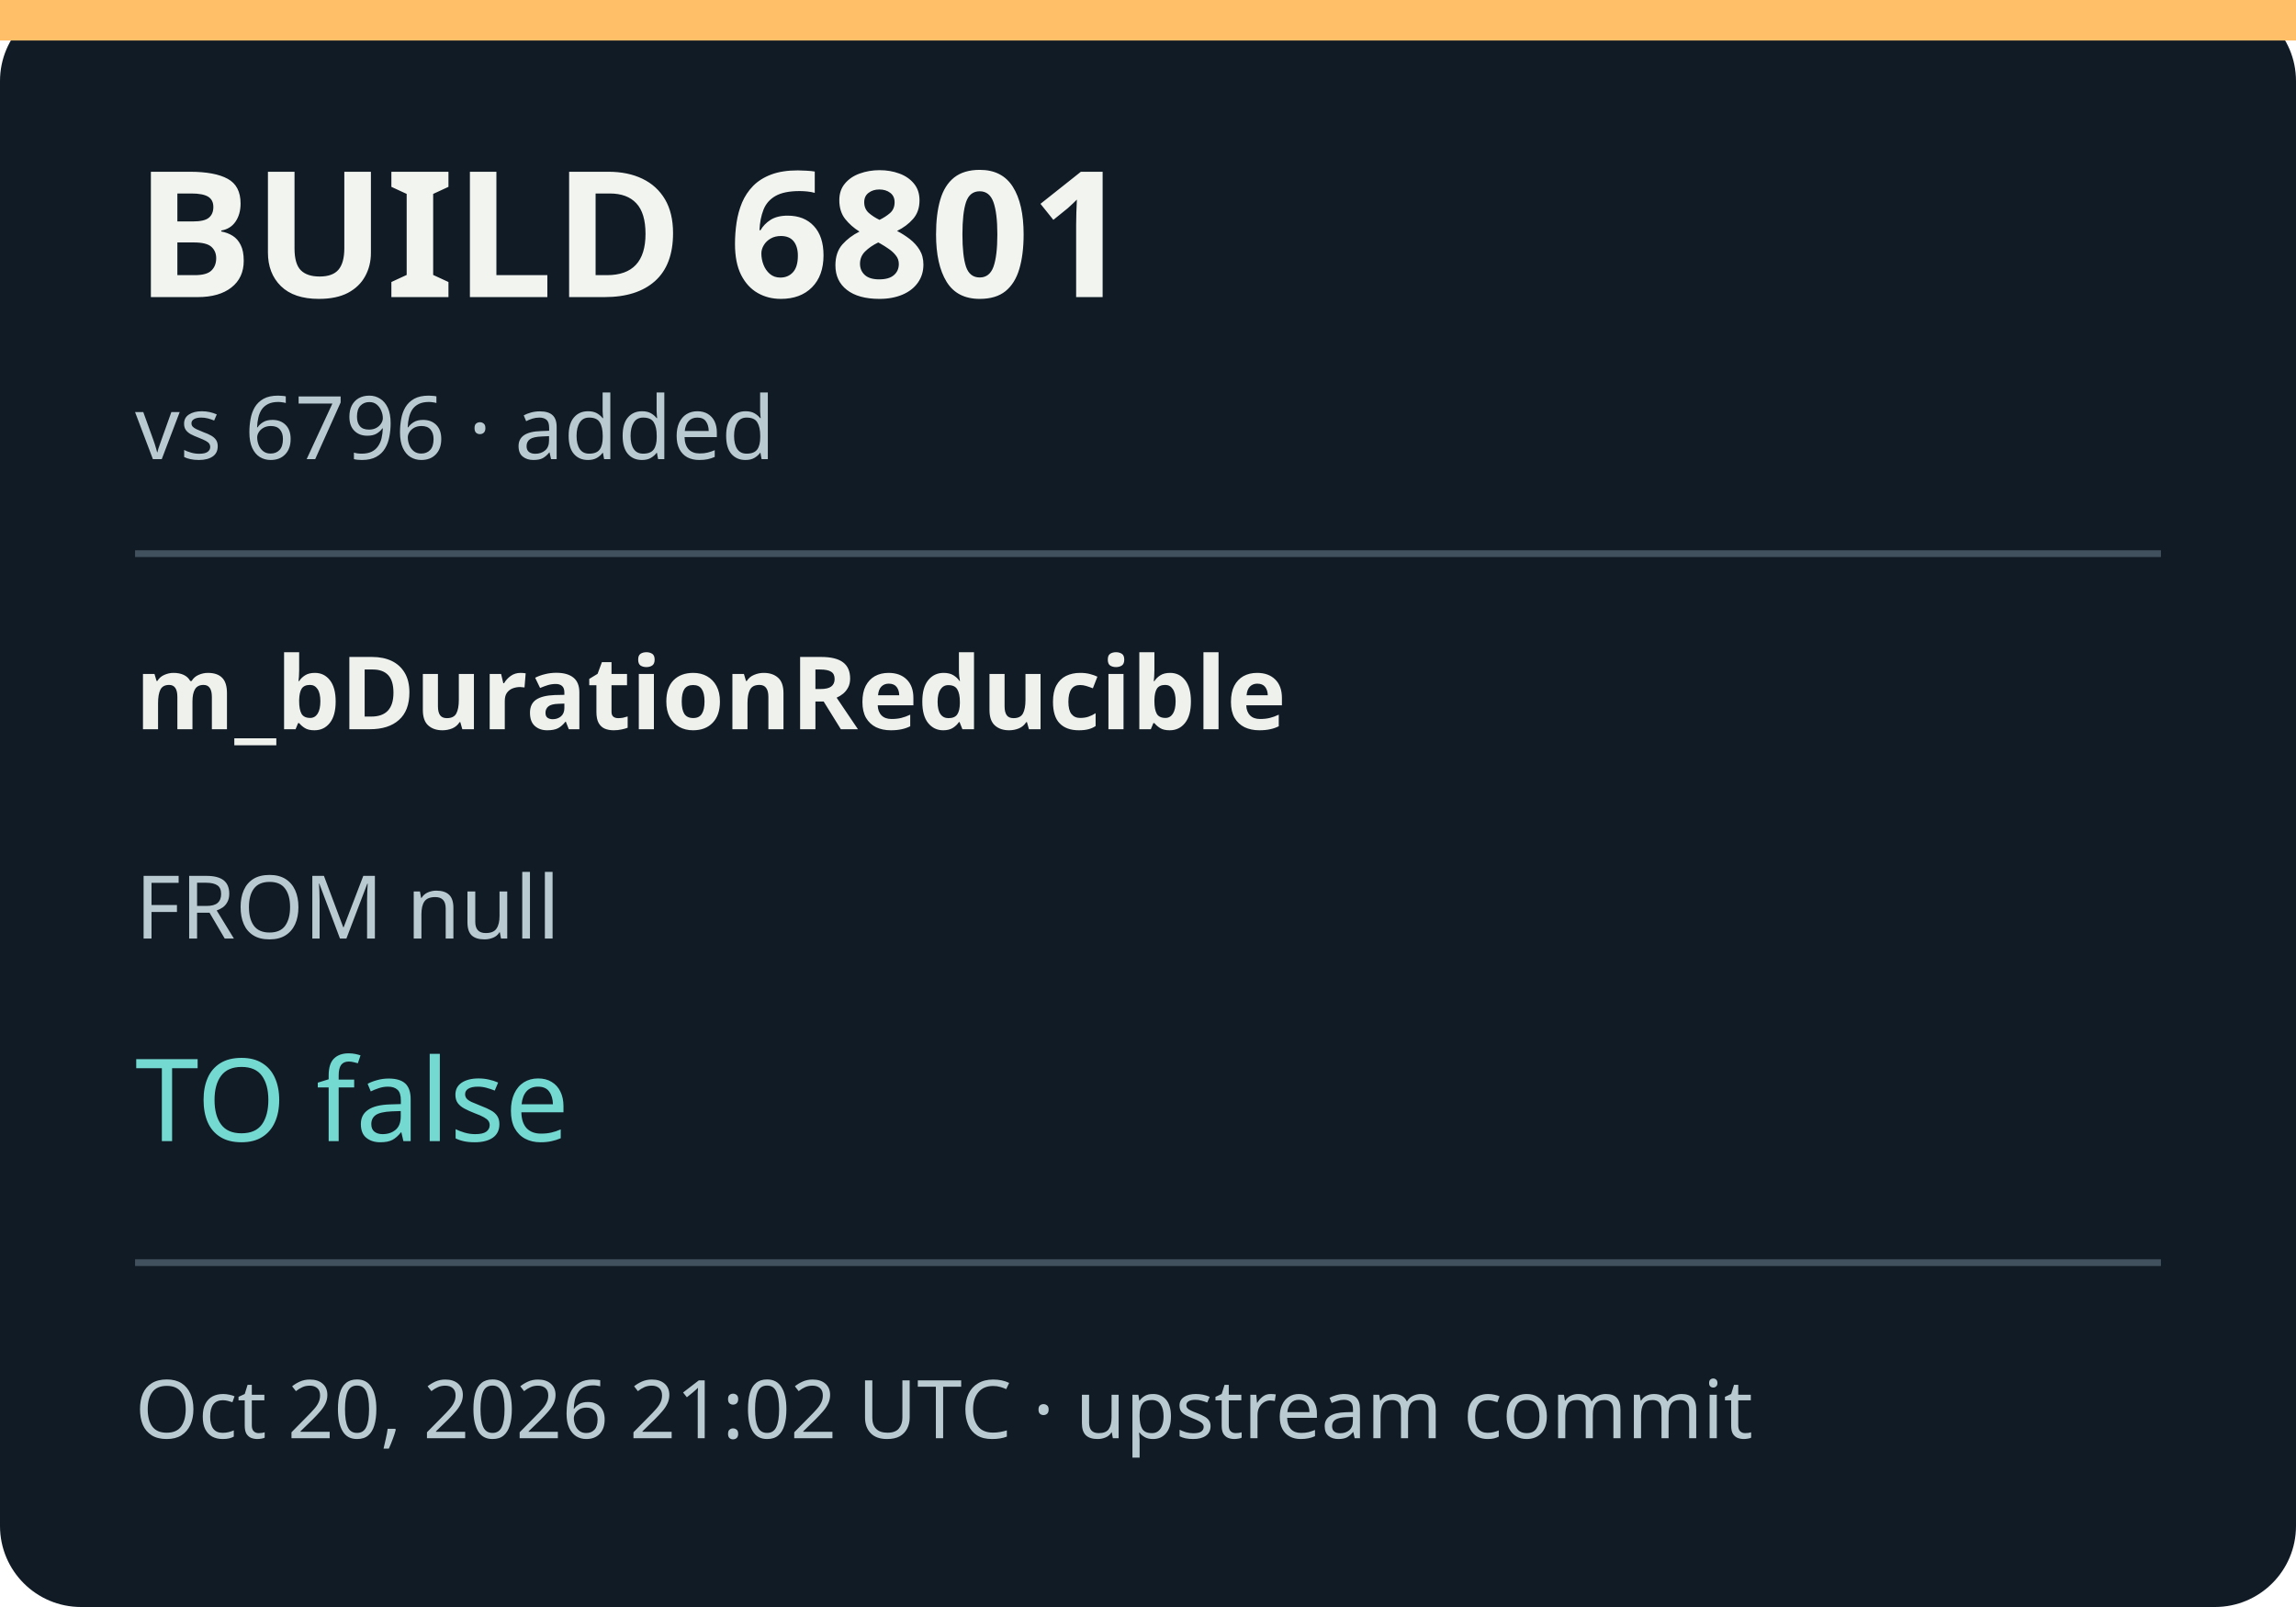
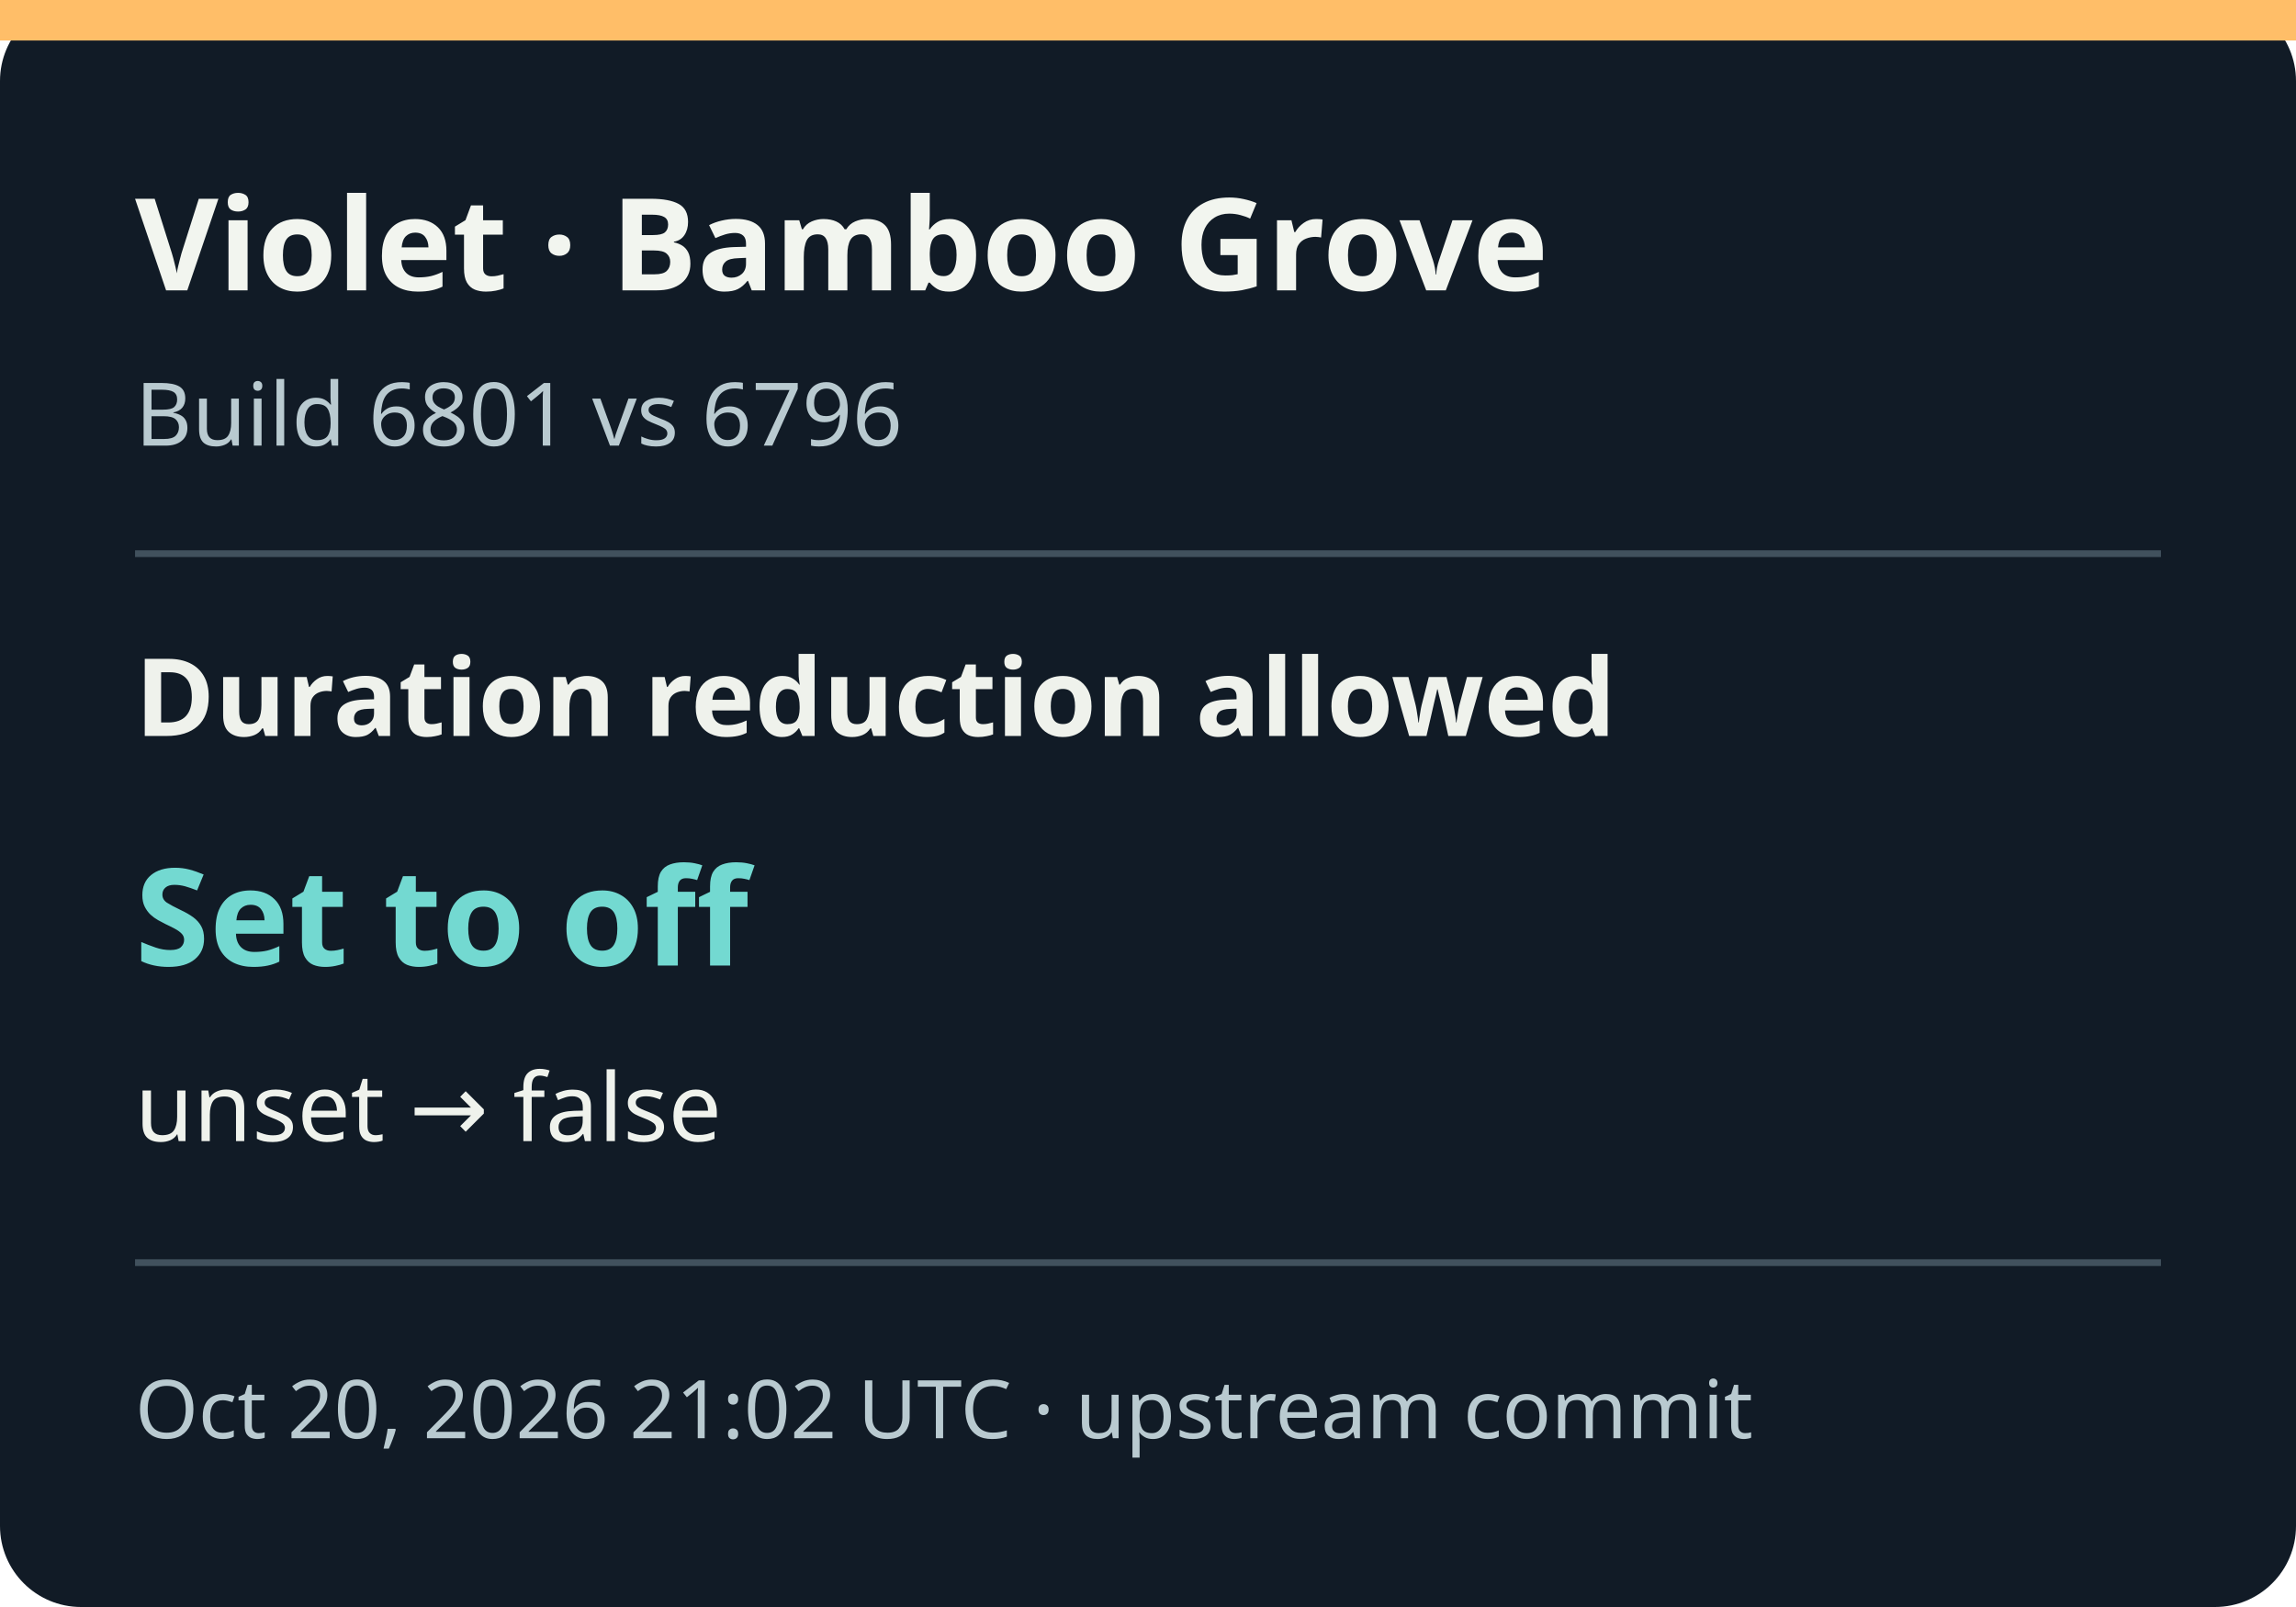
<svg xmlns="http://www.w3.org/2000/svg" width="340" height="238" viewBox="0 0 340 238" role="img" aria-label="Build 6801: abilities.ability_artist_bamboogrove.m_BambooModifier.m_ImmuneModifier.m_bDurationReducible, null to false (added)">
-   <style>text{font-family:system-ui,sans-serif}.title{font-size:26px;font-weight:700;fill:#f2f5ef}.meta{font-size:13px;fill:#b9cad0}.field{font-size:15px;font-weight:600;fill:#eff2ec}.value{font-size:17px;fill:#73d9d1}.foot{font-size:12px;fill:#b9cad0}</style>
+   <style>text{font-family:system-ui,sans-serif}.title{font-size:19px;font-weight:700;fill:#f2f5ef}.meta{font-size:13px;fill:#b9cad0}.field{font-size:16px;font-weight:600;fill:#eff2ec}.value{font-size:20px;font-weight:700;fill:#73d9d1}.raw{font-size:14px;fill:#eff2ec}.foot{font-size:12px;fill:#b9cad0}</style>
  <rect width="340" height="238" rx="12" fill="#111b26" />
  <rect width="340" height="6" fill="#ffbe68" />
-   <text x="20" y="44" class="title">BUILD 6801</text>
-   <text x="20" y="68" class="meta">vs 6796 · added</text>
+   <text x="20" y="43" class="title">Violet · Bamboo Grove</text>
+   <text x="20" y="66" class="meta">Build 6801 vs 6796</text>
  <line x1="20" x2="320" y1="82" y2="82" stroke="#41515d" />
-   <text x="20" y="108" class="field">m_bDurationReducible</text>
-   <text x="20" y="139" class="meta">FROM  null</text>
-   <text x="20" y="169" class="value">TO  false</text>
+   <text x="20" y="109" class="field">Duration reduction allowed</text>
+   <text x="20" y="143" class="value">Set to off</text>
+   <text x="20" y="169" class="raw">unset → false</text>
  <line x1="20" x2="320" y1="187" y2="187" stroke="#41515d" />
  <text x="20" y="213" class="foot">Oct 20, 2026 21:02 UTC · upstream commit</text>
</svg>
